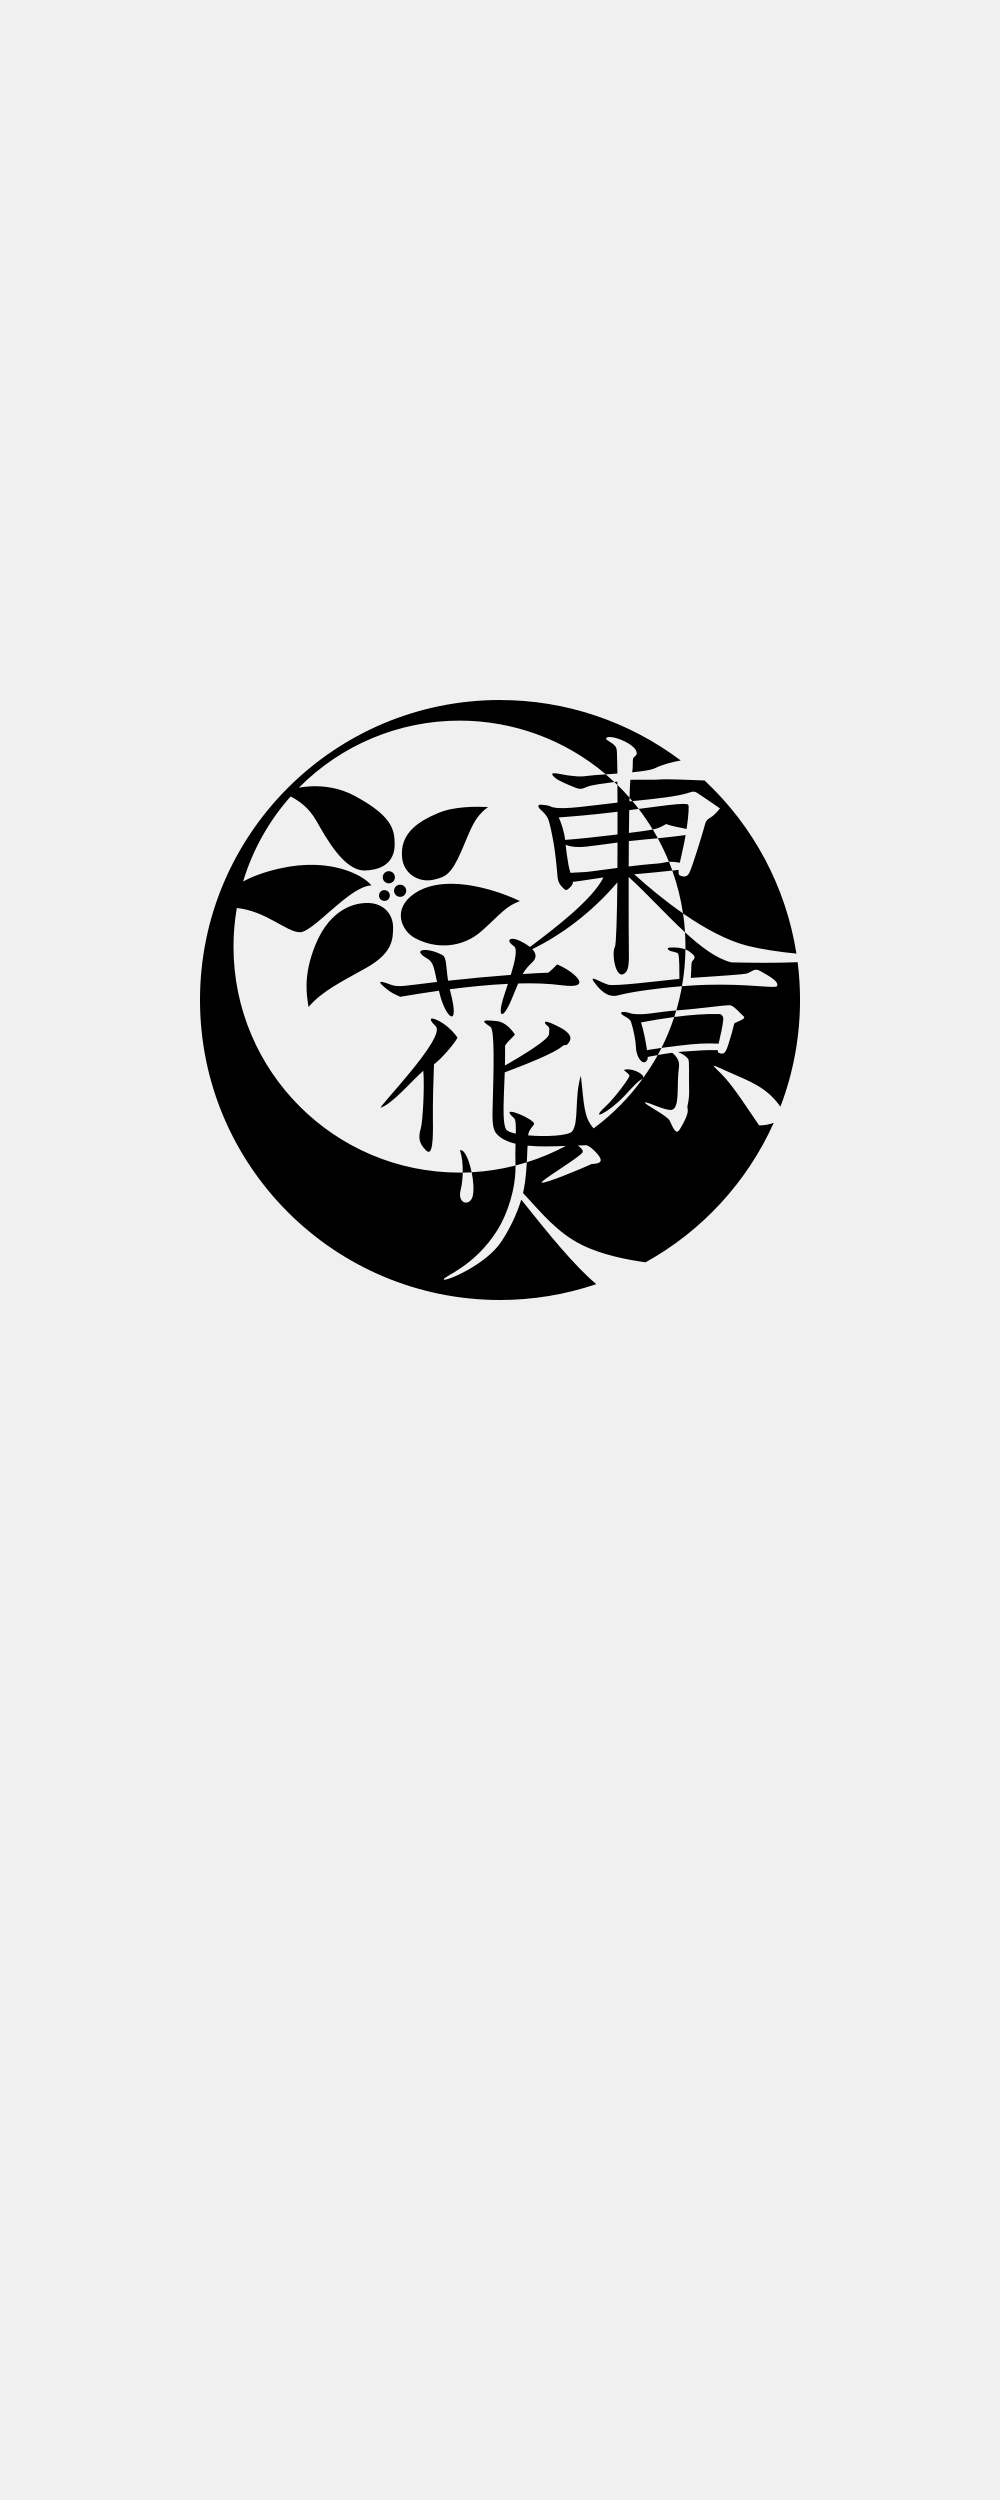
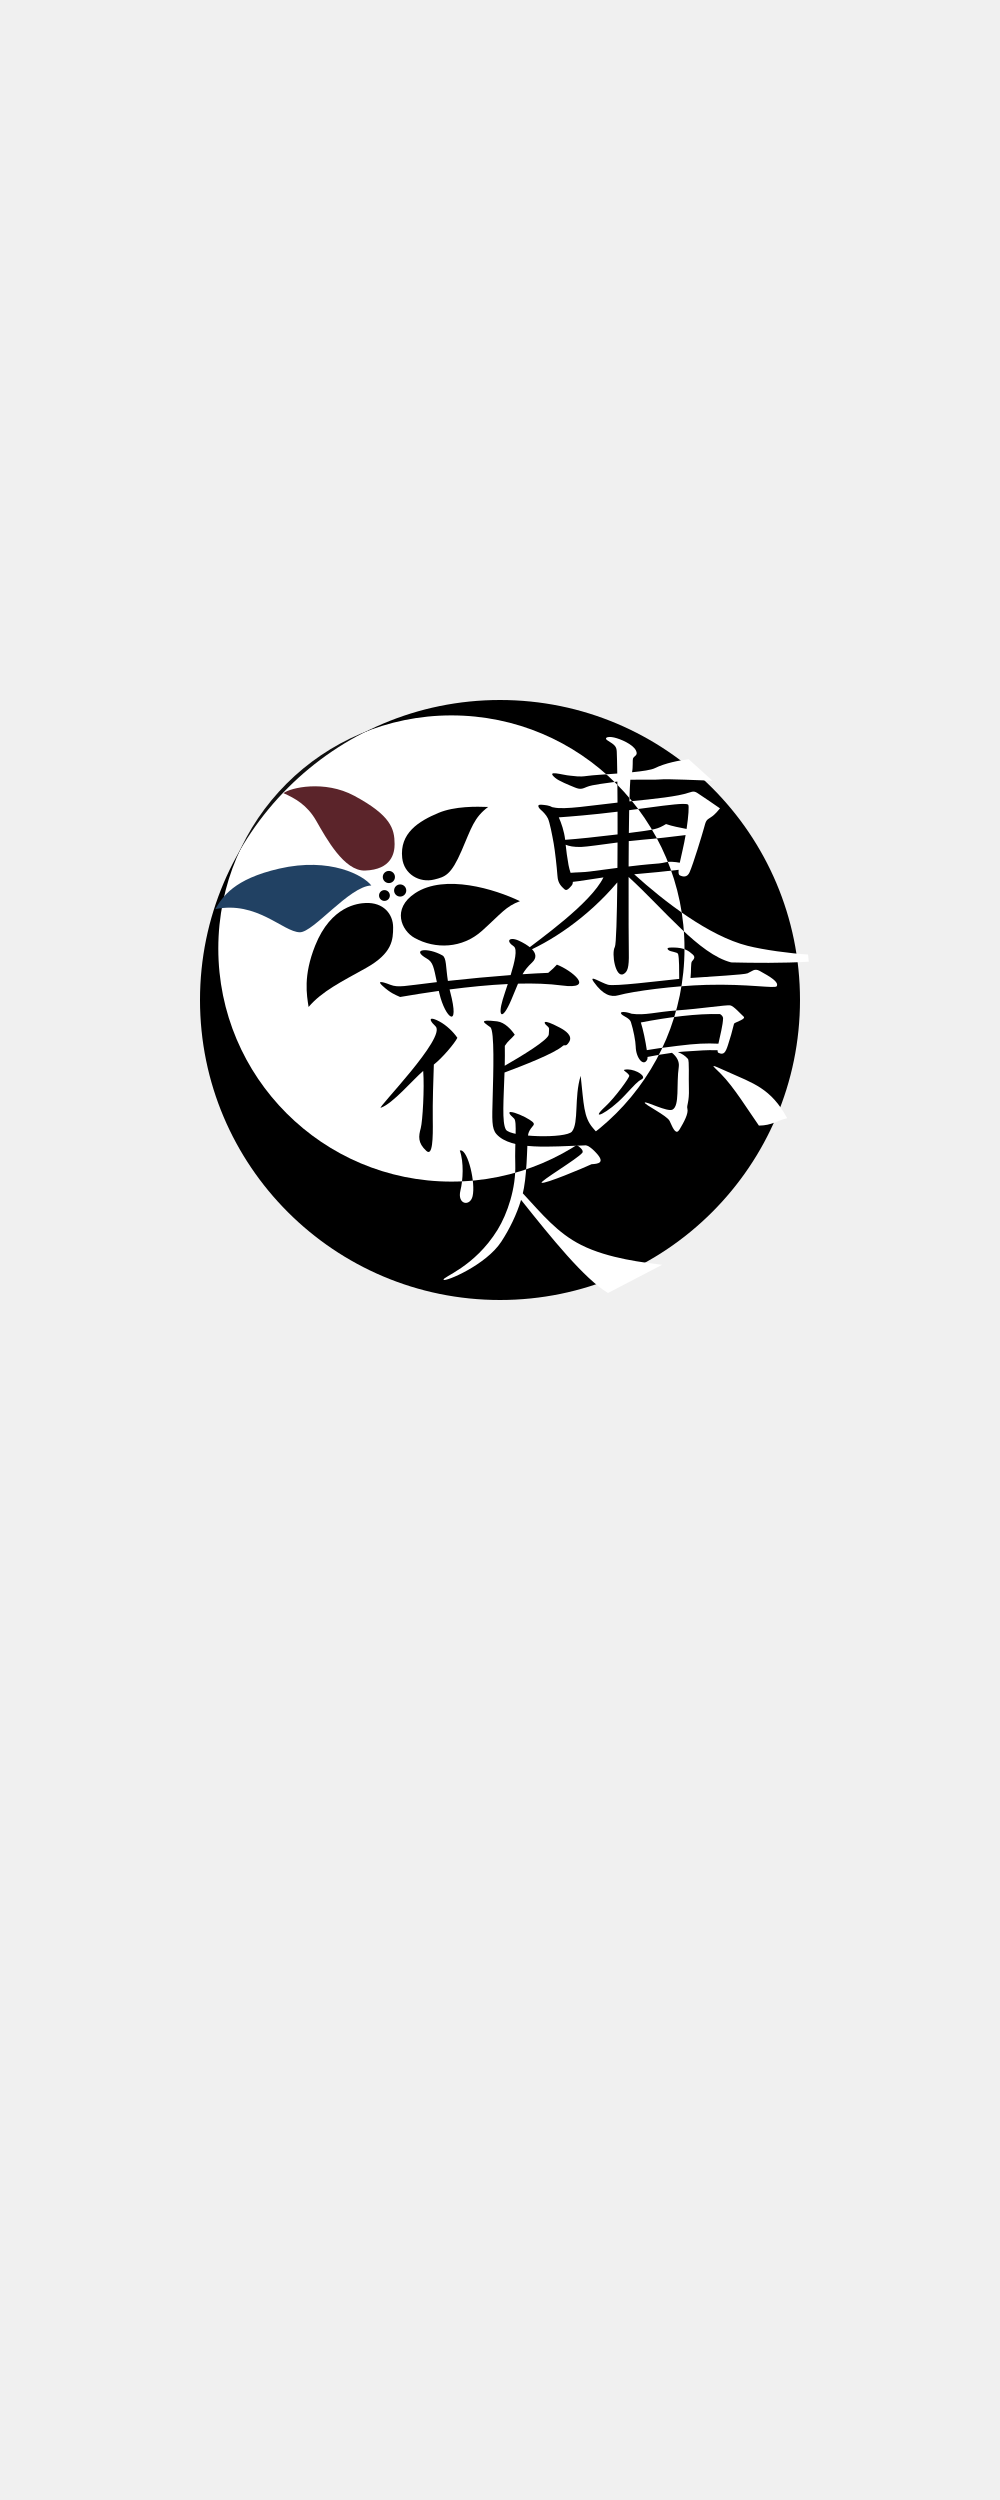
<svg xmlns="http://www.w3.org/2000/svg" id="hero" version="1.1" viewBox="0 0 200 500">
-   <path d="m100 140a60 60 0 0 0-60 60 60 60 0 0 0 60 60 60 60 0 0 0 19.26-3.174c-4.425-3.679-9.825-10.39-15.01-16.9-0.869 2.916-2.321 5.857-3.956 8.363-3.041 4.66-11.19 8.071-11.53 7.615-0.401-0.537 6.125-2.437 10.79-10.01 1.945-3.158 3.621-8.169 3.546-12.79a45.2 45.2 0 0 1-8.762 1.351c0.352 1.737 0.483 3.586 0.212 4.737-0.5 2.126-3.132 1.691-2.425-1.171 0.23-0.932 0.398-2.191 0.432-3.504a45.2 45.2 0 0 1-0.659 5e-3 45.2 45.2 0 0 1-45.2-45.2 45.2 45.2 0 0 1 0.665-7.724c5.892 0.614 9.875 4.801 12.6 4.849 2.708 0.049 9.964-9.26 14.31-9.355-1.13-1.503-5.182-3.971-11.44-4.122-2.087-0.05-4.419 0.157-6.97 0.743-3.152 0.724-5.481 1.623-7.241 2.591a45.2 45.2 0 0 1 9.503-17.01c1.849 0.964 3.682 2.313 5.136 4.851 1.983 3.462 5.582 10.09 9.754 9.95 5.326-0.174 5.931-3.514 5.922-5.311-0.015-3.068-0.755-5.707-8.063-9.64-2.986-1.607-6.189-2.01-8.814-1.876-0.828 0.042-1.598 0.138-2.286 0.266a45.2 45.2 0 0 1 32.14-13.41 45.2 45.2 0 0 1 29.26 10.75c0.731-0.051 1.512-0.105 2.304-0.164-0.027-1.996-0.061-3.53-0.101-4.36-0.05-1.02-0.349-1.342-1.83-2.25-0.563-0.345-0.369-0.686 0.378-0.696 0.249-3e-3 0.56 0.03 0.924 0.113 1.272 0.288 3.702 1.328 4.334 2.554 0.549 1.064-0.379 1.093-0.574 1.655-0.105 0.303 0.028 1.694-0.182 2.735 2.061-0.203 3.838-0.46 4.54-0.809 1.524-0.758 3.5-1.259 5.179-1.554a60 60 0 0 0-36.13-12.09zm21.15 14.87c-1.614 0.112-2.984 0.209-3.685 0.311-1.773 0.258-2.382 0.018-3.4-0.044-1.48-0.089-5.085-1.299-2.992 0.462 0.714 0.601 2.649 1.383 3.929 1.906 1.066 0.435 1.478 0.263 2.372-0.125 0.966-0.419 3.497-0.702 5.49-0.978a45.2 45.2 0 0 0-1.714-1.532zm1.714 1.532a45.2 45.2 0 0 1 0.615 0.59c0-0.229 0-0.455-0.01-0.676-0.195 0.029-0.399 0.058-0.609 0.087zm0.615 0.59c0.01 1.099 0.018 2.285 0.024 3.53-5.252 0.564-10.63 1.467-12.76 0.964-0.125-0.029-0.237-0.05-0.337-0.061-0.604-0.366-1.339-0.405-2.064-0.478-1.206-0.121-0.496 0.761-0.173 1.025 0.324 0.265 1.075 0.989 1.417 1.723 0.364 0.782 0.831 3.213 1.152 4.997 0.25 1.39 0.629 4.744 0.741 6.349 0.057 0.814 0.189 1.655 1.07 2.487 0.557 0.526 0.683 0.874 1.786-0.43 0.168-0.199 0.232-0.443 0.228-0.725 1.458-0.143 3.664-0.544 6.128-0.89-2.21 4.485-9.994 10.37-14.7 13.92-0.696-0.566-1.569-1.018-2.173-1.298-0.556-0.257-1.038-0.36-1.384-0.344-0.762 0.036-0.868 0.647 0.337 1.459 0.81 0.545 0.212 3.098-0.607 5.757-3.984 0.299-8.364 0.708-12.55 1.166-0.44-2.772-0.262-4.628-1.095-5.099-2.921-1.653-6.463-1.282-3.108 0.642 1.239 0.711 1.365 1.715 1.997 4.704-0.197 0.023-0.393 0.045-0.589 0.068-5.77 0.674-7.13 1.076-8.692 0.467-2.156-0.841-2.563-0.685-1.564 0.225 1.582 1.44 2.483 1.749 3.496 2.209 2.485-0.427 5.09-0.843 7.734-1.215 0.037 0.163 0.076 0.33 0.117 0.501 1.182 5 4.188 7.39 2.162-0.304-0.044-0.165-0.084-0.328-0.123-0.489 3.931-0.511 7.899-0.907 11.64-1.085-0.382 1.162-0.756 2.26-1.015 3.128-1.014 3.388-0.114 4.318 1.689 0.101 0.586-1.37 1.002-2.429 1.373-3.305 3.17-0.081 6.136 0.017 8.729 0.361 6.938 0.922 1.944-3.064-0.952-4.164-0.45 0.508-0.971 1.01-1.737 1.644-1.544 0.058-3.279 0.152-5.136 0.275 0.471-0.818 1.031-1.519 1.912-2.346 1.018-0.955 0.727-1.874 0-2.641 5.575-2.681 11.86-7.248 17.02-13.34-0.074 6.852-0.228 12.45-0.493 12.91-0.716 1.262 0.122 6.264 1.725 5.421 0.82-0.431 1.129-1.319 1.072-4.18-0.03-1.511-0.063-8.12-0.044-15.24 3.791 3.451 7.583 7.667 11.28 11.08a45.2 45.2 0 0 0-0.4-3.787c-3.613-2.506-7.005-5.328-9.768-7.83 2.731-0.228 5.495-0.502 7.623-0.743a45.2 45.2 0 0 0-0.667-1.752c-0.204 0.011-0.388 0.033-0.543 0.067-1.168 0.257-1.479 0.276-3.563 0.434-0.703 0.053-2.222 0.224-3.957 0.433 0.01-1.711 0.017-3.425 0.031-5.079 0.974-0.112 1.925-0.21 2.801-0.28 0.936-0.074 1.959-0.172 3.003-0.281a45.2 45.2 0 0 0-1.013-1.76c-0.969 0.206-2.367 0.392-4.776 0.697 0.017-1.624 0.038-3.168 0.064-4.566 0.657-0.087 1.288-0.172 1.892-0.253a45.2 45.2 0 0 0-1.25-1.554c-0.201 0.02-0.403 0.04-0.606 0.059 0.01-0.255 0.013-0.502 0.019-0.743a45.2 45.2 0 0 0-2.416-2.551zm2.416 2.551a45.2 45.2 0 0 1 0.587 0.683c4.892-0.482 9.217-0.977 11.23-1.671 1.14-0.394 1.301-0.28 2.28 0.397 0.934 0.646 3 1.988 4.003 2.728-0.229 0.264-0.962 1.25-1.815 1.774-0.987 0.606-0.983 0.682-1.413 2.255-0.345 1.262-2.092 7.018-2.844 8.741-0.478 1.096-1.342 0.938-1.976 0.621-0.218-0.109-0.28-0.465-0.217-1.102-0.39 0.047-0.815 0.097-1.269 0.148a45.2 45.2 0 0 1 2.145 8.572c4.222 2.929 8.745 5.427 12.92 6.479 2.534 0.639 6.463 1.238 9.758 1.556a60 60 0 0 0-18.38-34.63c-2.859-0.111-7.89-0.325-8.866-0.198-0.785 0.102-4.098 6e-3 -5.97 0.065-0.064 0.768-0.118 2.012-0.161 3.581zm1.836 2.237a45.2 45.2 0 0 1 2.819 4.121c1.173-0.25 1.716-0.53 2.661-1.09 1.3 0.449 2.729 0.705 4.11 0.979 0.379-2.538 0.525-4.663 0.317-4.854-0.125-0.115-0.475-0.163-1.044-0.157-1.498 0.018-4.505 0.419-8.863 1.001zm3.832 5.881a45.2 45.2 0 0 1 2.228 4.706c0.62-0.033 1.424 0.036 2.17 0.18 0.144-0.713 0.344-1.585 0.586-2.629 0.218-0.94 0.413-1.933 0.579-2.902-1.638 0.205-3.634 0.445-5.562 0.646zm5.439 18.82a45.2 45.2 0 0 1 0.09 2.846 45.2 45.2 0 0 1 0 0.554c0.648 0.261 1.064 0.623 1.49 0.991 0.684 0.591 0.129 1.051-0.144 1.385-0.262 0.322-0.13 1.856-0.284 3.328 4.444-0.326 10.74-0.653 11.41-0.938 0.884-0.376 1.371-1.057 2.399-0.49 2.149 1.187 3.904 2.224 3.429 3.074-0.292 0.523-5.738-0.501-14.07-0.27-1.568 0.043-3.242 0.141-4.92 0.275a45.2 45.2 0 0 1-1.14 4.845c0.054-4e-3 0.108-8e-3 0.163-0.012 4.683-0.328 9.706-1.112 10.64-1.012 0.693 0.074 2.225 1.851 2.674 2.22 0.635 0.522-1.503 1.071-1.884 1.43-0.431 1.795-0.736 2.766-1.212 4.263-0.496 1.558-0.876 2.085-1.926 1.571-0.12-0.059-0.169-0.241-0.168-0.514-2.578-0.056-3.437 0.091-5.44 0.193-0.888 0.045-1.704 0.109-2.486 0.19 0.814 0.317 1.475 0.736 1.996 1.347 0.323 0.378 0.121 3.571 0.203 5.912 0.098 2.793-0.494 3.366-0.304 4.054 0.257 0.933-0.666 2.658-1.554 4.139-0.659 1.098-1.166 0.222-1.993-1.672-0.468-1.071-5.182-3.346-4.979-3.684s4.55 1.946 5.553 1.404c1.462-0.789 0.742-5.027 1.25-8.53 0.158-1.087-0.412-2.086-1.358-2.829-0.958 0.125-1.892 0.277-2.878 0.452a45.2 45.2 0 0 1-2.911 4.572c-0.017 0.045-0.044 0.089-0.083 0.13a45.2 45.2 0 0 1-9.84 9.972c-0.035-0.04-0.069-0.081-0.105-0.121-1.872-2.175-1.809-4.699-2.445-10.43-1.335 4.298-0.334 9.424-1.747 11.15-0.722 0.88-5.237 1.115-8.802 0.801 0.018-0.156 0.038-0.279 0.062-0.362 0.526-1.863 2.078-1.672 0.239-2.843-1.092-0.695-2.947-1.493-3.696-1.52-0.512-0.019-0.507 0.323 0.614 1.305 0.318 0.278 0.348 1.447 0.313 3.072-1.011-0.215-1.734-0.5-1.937-0.851-0.821-1.413-0.445-6.024-0.274-11.41 3.676-1.374 9.993-3.822 11.65-5.315 0.433-0.391 0.565 0.321 1.266-0.788 0.779-1.233-0.674-2.25-1.887-2.891-3.743-1.976-3.06-0.816-2.723-0.525 0.831 0.719 0.587 0.594 0.549 1.887-0.032 1.075-5.469 4.363-8.813 6.279 0.03-1.306 0.043-2.644 0.018-3.981 0.644-1.02 1.165-1.258 1.987-2.226-0.641-0.963-1.966-2.489-3.536-2.676-1.054-0.125-1.725-0.162-2.124-0.134-1.197 0.083 0.056 0.743 0.779 1.304 0.871 0.675 0.592 9.19 0.464 14.06-0.116 4.394-0.236 6.197 0.763 7.322 0.866 0.975 2.182 1.587 3.767 1.962-0.035 1.266-0.062 2.661-0.015 4.057 0 0.1 0.01 0.199 0.01 0.299a45.2 45.2 0 0 0 2.261-0.643c0.07-1.214 0.112-2.369 0.15-3.328 2.373 0.235 5.066 0.157 7.663 0.051a45.2 45.2 0 0 1-7.814 3.277c-0.099 1.705-0.253 3.526-0.535 5.085-0.063 0.351-0.137 0.705-0.221 1.059 3.895 4.211 6.914 7.941 11.69 10.34 4.025 2.027 9.087 2.991 12.81 3.521a60 60 0 0 0 25.64-27.9c-0.792 0.285-1.673 0.515-2.912 0.525-2.08-2.958-5.042-7.779-7.603-10.35-0.999-1.002-1.677-1.561-1.446-1.573 0.191-0.01 1.007 0.355 2.783 1.155 4.353 1.96 7.643 2.985 10.52 7.012a60 60 0 0 0 3.918-21.35 60 60 0 0 0-0.476-7.542c-4.572 0.182-9.362 0.125-13.28 0.032-2.971-0.755-6.071-3.088-9.24-6.012zm-8.441 29.23a45.2 45.2 0 0 0 0.083-0.13c0.235-0.635-1.549-1.674-3.033-1.708-0.244-6e-3 -0.48 0.016-0.698 0.071-0.409 0.103 0.744 0.573 0.98 1.166 0.127 0.319-2.906 4.456-4.78 6.182-3.392 3.124 0.516 1.34 3.784-2.128 2.196-2.331 2.586-2.84 3.497-3.328 0.071-0.038 0.126-0.08 0.169-0.125zm2.994-4.701a45.2 45.2 0 0 0 0.749-1.431c-1.131 0.154-1.95 0.281-2.901 0.443-0.24-1.709-0.748-4.162-1.194-5.536 2.222-0.423 4.458-0.797 6.638-1.085a45.2 45.2 0 0 0 0.408-1.312c-4.052 0.299-6.256 1.035-8.896 0.654-1.266-0.479-2.638-0.498-1.957 0.152 0.394 0.376 1.565 0.748 1.81 1.499 0.504 1.551 0.947 3.857 0.968 4.921 0.047 2.345 1.62 4.131 2.322 2.544 0.034-0.078 0.046-0.244 0.039-0.477 0.708-0.133 1.372-0.257 2.014-0.371zm3.292-7.61a45.2 45.2 0 0 1-2.543 6.178c0.843-0.115 1.86-0.244 3.233-0.415 3.783-0.47 5.782-0.545 8.186-0.43 0.308-1.532 0.911-3.693 0.936-5.151-0.092-0.417-0.335-0.577-0.605-0.771-2.785-0.082-5.933 0.156-9.207 0.589zm1.547-6.157a45.2 45.2 0 0 0 0.694-7.356c-0.576-0.232-1.334-0.385-2.446-0.394-0.988-8e-3 -1.349 0.111-0.908 0.509 0.418 0.378 1.8 0.369 1.926 0.801 0.241 0.829 0.215 3.366 0.223 4.972-0.156 0.015-0.305 0.029-0.447 0.043-3.86 0.393-12.45 1.48-13.78 1.124-1.434-0.385-4.027-2.185-2.826-0.511 1.827 2.546 3.374 3.041 4.907 2.613 2.206-0.615 7.449-1.386 12.66-1.803zm-43.85 37.29a45.2 45.2 0 0 0 1.78-0.062c-0.465-2.292-1.315-4.389-2.134-4.43-0.071-4e-3 -0.141 8e-3 -0.212 0.037 0.457 1.259 0.606 2.896 0.565 4.456zm5.071-73.13c-2.284-0.088-6.665-0.181-9.923 1.184-3.981 1.668-7.807 4.049-7.262 9.03 0.351 3.207 3.42 5.044 6.429 4.293 2.168-0.541 3.331-0.867 5.453-5.771 1.967-4.547 2.468-6.612 5.304-8.736zm25.89 0.947c0 1.468 0.01 2.996 0 4.546-4.227 0.518-7.991 0.9-10.48 1.083-0.214-1.776-0.76-3.321-1.273-4.494 2.056-0.143 6.656-0.499 11.74-1.135zm0 6.161c0 1.699-0.012 3.409-0.024 5.079-2.334 0.291-4.612 0.591-5.548 0.727-1.121 0.163-2.711 0.153-3.825 0.259-0.155-0.484-0.315-1.009-0.411-1.562-0.257-1.47-0.454-2.848-0.571-4.055 0.675 0.274 1.574 0.487 3.123 0.442 1.092-0.032 4.091-0.481 7.257-0.889zm-45.74 5.726a1.216 1.216 0 0 0-1.216 1.216 1.216 1.216 0 0 0 1.216 1.216 1.216 1.216 0 0 0 1.216-1.216 1.216 1.216 0 0 0-1.216-1.216zm13.17 2.532c-2.897-0.1-5.697 0.38-7.915 1.846-4.745 3.136-2.72 7.519-0.087 8.967 4.098 2.254 9.495 2.139 13.48-1.453 3.887-3.504 4.733-4.861 7.568-5.912-3.12-1.504-8.217-3.281-13.04-3.447zm-10.91 0.17a1.216 1.216 0 0 0-1.216 1.216 1.216 1.216 0 0 0 1.216 1.216 1.216 1.216 0 0 0 1.216-1.216 1.216 1.216 0 0 0-1.216-1.216zm-3.142 1.081a1.081 1.081 0 0 0-1.081 1.081 1.081 1.081 0 0 0 1.081 1.081 1.081 1.081 0 0 0 1.081-1.081 1.081 1.081 0 0 0-1.081-1.081zm-3.128 2.578c-0.209-9e-3 -0.424-8e-3 -0.645 3e-3 -1.428 0.069-6.882 0.508-10.08 8.506-2.433 6.077-1.685 9.921-1.321 12.29 2.681-3.164 6.619-5.073 11.51-7.81 5.286-2.958 5.388-5.7 5.396-8.089 0.01-2.535-1.725-4.769-4.857-4.898zm12.66 23.11c-0.518 0.011-0.219 0.649 0.702 1.503 2.325 2.157-11.9 16.64-10.93 16.31 2.412-0.839 6.399-5.601 8.477-7.365 0.269 3.425-0.12 10.08-0.485 11.43-0.439 1.622-0.645 2.943 1.115 4.561 1.25 1.149 1.349-2.397 1.284-6.385-0.05-3.038 0.121-8.315 0.214-10.88 1.656-1.29 4.133-4.201 4.708-5.35-0.813-1.205-2.214-2.537-3.571-3.261-0.747-0.398-1.242-0.565-1.514-0.56zm30.94 25.33c0.686 0.309 1.27 0.817 1.915 1.522 1.861 2.004 0.354 2.168-0.944 2.246-1.833 0.85-9.316 3.979-9.974 3.715-0.538-0.217 7.194-4.805 8.122-5.996 0.29-0.372-0.219-0.949-0.925-1.424 0.378-0.014 0.75-0.027 1.116-0.038 0.243-7e-3 0.472-0.015 0.689-0.025z" />
+   <path id="hero-00" style="fill: #000000" d="m160 200a60 60 0 0 1-60 60 60 60 0 0 1-60-60 60 60 0 0 1 60-60 60 60 0 0 1 60 60z" />
+   <path id="hero-01" style="fill: #ffffff" d="m121.9 147.4c-0.747 0.01-0.941 0.351-0.378 0.696 1.481 0.908 1.781 1.23 1.83 2.25 0.04 0.829 0.074 2.363 0.101 4.36-2.541 0.189-4.97 0.327-5.989 0.475-1.773 0.258-2.382 0.018-3.4-0.044-1.48-0.089-5.085-1.299-2.992 0.462 0.714 0.601 2.649 1.383 3.929 1.906 1.066 0.435 1.478 0.263 2.373-0.125 1.067-0.463 4.047-0.76 6.098-1.065 0.013 1.283 0.023 2.701 0.031 4.206-5.252 0.564-10.63 1.467-12.76 0.964-0.125-0.029-0.237-0.05-0.337-0.061-0.604-0.366-1.339-0.405-2.064-0.478-1.206-0.121-0.496 0.761-0.173 1.025 0.324 0.265 1.075 0.989 1.417 1.723 0.364 0.782 0.831 3.213 1.152 4.997 0.25 1.39 0.629 4.744 0.741 6.349 0.057 0.814 0.189 1.655 1.07 2.487 0.557 0.526 0.683 0.874 1.786-0.43 0.168-0.199 0.232-0.443 0.228-0.725 1.458-0.143 3.664-0.544 6.128-0.89-2.553 5.181-12.54 12.23-16.64 15.4 6.106-2.432 13.5-7.41 19.41-14.4-0.074 6.852-0.228 12.45-0.493 12.91-0.716 1.262 0.122 6.264 1.725 5.421 0.82-0.431 1.129-1.319 1.072-4.18-0.03-1.51-0.063-8.12-0.044-15.24 7.039 6.407 14.08 15.46 20.52 17.09 4.562 0.109 10.31 0.168 15.51-0.142l-0.143-1.438c-3.562-0.203-8.921-0.939-12.09-1.74-7.741-1.953-16.69-8.884-22.68-14.31 3.314-0.276 6.676-0.622 8.892-0.891-0.063 0.636-2e-3 0.992 0.217 1.102 0.633 0.316 1.498 0.474 1.976-0.621 0.752-1.723 2.499-7.479 2.844-8.741 0.43-1.573 0.426-1.649 1.413-2.255 0.853-0.524 1.586-1.51 1.815-1.774-1.003-0.74-3.07-2.082-4.003-2.728-0.98-0.677-1.141-0.791-2.28-0.397-2.092 0.723-6.694 1.229-11.83 1.73 0.047-1.92 0.106-3.438 0.181-4.324 1.872-0.059 5.185 0.037 5.97-0.065 1.208-0.158 8.639 0.209 10.46 0.253l-4.75-4.293c-1.863 0.215-4.737 0.769-6.791 1.791-0.702 0.349-2.48 0.606-4.54 0.809 0.21-1.041 0.077-2.431 0.182-2.735 0.195-0.563 1.123-0.591 0.574-1.655-0.632-1.225-3.062-2.265-4.334-2.554-0.365-0.083-0.675-0.116-0.925-0.113zm14.69 13.38c0.569-7e-3 0.919 0.042 1.044 0.157 0.208 0.191 0.062 2.316-0.317 4.854-1.381-0.274-2.811-0.53-4.11-0.979-1.725 1.023-2.111 1.112-7.437 1.788 0.017-1.624 0.038-3.168 0.064-4.566 5.387-0.716 9.05-1.234 10.76-1.254zm-13.08 1.557c4e-3 1.468 6e-3 2.996 4e-3 4.546-4.227 0.518-7.991 0.9-10.48 1.083-0.214-1.776-0.76-3.321-1.273-4.494 2.056-0.143 6.656-0.499 11.75-1.135zm13.61 4.679c-0.166 0.969-0.361 1.962-0.579 2.902-0.242 1.044-0.442 1.916-0.586 2.629-0.991-0.191-2.085-0.251-2.713-0.113-1.168 0.257-1.479 0.276-3.563 0.434-0.703 0.053-2.222 0.224-3.957 0.433 7e-3 -1.711 0.017-3.425 0.031-5.079 0.974-0.112 1.925-0.21 2.801-0.28 2.664-0.212 6.039-0.61 8.564-0.927zm-13.61 1.482c-4e-3 1.699-0.012 3.409-0.024 5.079-2.334 0.291-4.612 0.591-5.548 0.727-1.121 0.163-2.711 0.153-3.825 0.259-0.155-0.484-0.315-1.009-0.411-1.562-0.257-1.47-0.454-2.848-0.571-4.055 0.675 0.274 1.574 0.487 3.123 0.442 1.092-0.032 4.091-0.481 7.257-0.889z" />
+   <path id="hero-02" style="fill: #ffffff" d="m134.6 189.5c-0.988-8e-3 -1.349 0.111-0.908 0.509 0.418 0.378 1.8 0.369 1.926 0.801 0.241 0.829 0.215 3.366 0.223 4.972-0.156 0.015-0.305 0.029-0.447 0.043-3.86 0.393-12.45 1.48-13.78 1.124-1.434-0.385-4.027-2.185-2.826-0.511 1.827 2.546 3.374 3.041 4.907 2.614 2.917-0.814 11.14-1.899 17.58-2.078 8.333-0.231 13.78 0.793 14.07 0.27 0.475-0.851-1.28-1.887-3.429-3.074-1.027-0.567-1.515 0.114-2.399 0.49-0.671 0.285-6.964 0.612-11.41 0.938 0.155-1.472 0.022-3.006 0.284-3.328 0.272-0.335 0.828-0.794 0.144-1.385-0.805-0.696-1.572-1.367-3.936-1.385zm11.42 11.57c-0.938-0.1-5.96 0.684-10.64 1.012-4.157 0.291-6.384 1.052-9.059 0.666-1.266-0.479-2.639-0.498-1.957 0.152 0.394 0.376 1.565 0.748 1.81 1.499 0.504 1.551 0.947 3.857 0.968 4.921 0.047 2.345 1.62 4.131 2.322 2.544 0.035-0.078 0.046-0.244 0.039-0.477 1.793-0.337 3.31-0.617 4.892-0.823 0.946 0.743 1.515 1.742 1.358 2.829-0.508 3.504 0.212 7.742-1.25 8.53-1.004 0.542-5.351-1.742-5.553-1.404-0.203 0.338 4.511 2.613 4.979 3.684 0.827 1.894 1.334 2.77 1.993 1.672 0.888-1.481 1.812-3.205 1.554-4.139-0.19-0.688 0.402-1.261 0.304-4.054-0.082-2.341 0.12-5.534-0.203-5.912-0.521-0.611-1.182-1.03-1.996-1.347 0.782-0.081 1.598-0.145 2.486-0.19 2.004-0.102 2.862-0.249 5.44-0.193-8.8e-4 0.273 0.048 0.455 0.168 0.514 1.049 0.514 1.43-0.013 1.926-1.571 0.476-1.497 0.781-2.468 1.212-4.263 0.381-0.359 2.519-0.908 1.884-1.43-0.449-0.369-1.981-2.147-2.674-2.22zm-2.007 1.748c0.27 0.195 0.513 0.354 0.605 0.771-0.025 1.458-0.627 3.619-0.936 5.151-2.404-0.116-4.403-0.04-8.185 0.43-3.216 0.4-4.475 0.574-6.134 0.858-0.24-1.709-0.748-4.162-1.194-5.536 5.557-1.059 11.2-1.81 15.84-1.674zm-1.282 10.38c-0.231 0.012 0.448 0.571 1.446 1.573 2.562 2.571 5.523 7.392 7.603 10.35 2.643-0.022 3.659-1.042 5.655-1.475-3.212-5.992-6.844-7.006-11.92-9.293-1.776-0.799-2.591-1.165-2.783-1.155zm-17.16 0.686c-0.244-6e-3 -0.48 0.016-0.698 0.071-0.409 0.103 0.744 0.573 0.98 1.166 0.127 0.319-2.906 4.456-4.78 6.182-3.392 3.124 0.516 1.34 3.784-2.128 2.196-2.331 2.586-2.84 3.497-3.328 1.031-0.553-1.074-1.923-2.782-1.963z" />
+   <path id="hero-03" style="fill: #ffffff" d="m102.2 222.4c-0.512-0.019-0.507 0.323 0.614 1.305 0.648 0.568 0.1 4.852 0.241 9.152 0.155 4.702-1.551 9.863-3.538 13.09-4.665 7.574-11.19 9.474-10.79 10.01 0.34 0.456 8.489-2.955 11.53-7.615 1.635-2.505 3.087-5.447 3.956-8.363 6.152 7.718 12.61 15.73 17.38 18.62l10.84-5.642c-3.342-0.408-10.72-1.201-16.18-3.953-4.772-2.403-7.791-6.133-11.69-10.34 0.084-0.355 0.158-0.708 0.221-1.059 0.735-4.061 0.606-9.903 0.869-10.83 0.526-1.863 2.078-1.672 0.239-2.843-1.092-0.695-2.947-1.493-3.696-1.52zm13.39 6.318c-0.229-3e-3 -0.472 6e-3 -0.731 0.028 1.003 0.501 1.978 1.332 1.601 1.816-0.929 1.191-8.66 5.78-8.122 5.996 0.657 0.265 8.141-2.865 9.973-3.715 1.298-0.078 2.804-0.241 0.944-2.246-1.12-1.224-2.059-1.856-3.664-1.879zm-23.42 1.36c-0.071-4e-3 -0.141 8e-3 -0.211 0.037 0.842 2.32 0.637 5.921 0.133 7.96-0.707 2.862 1.924 3.296 2.425 1.171 0.629-2.67-0.906-9.096-2.346-9.167z" />
+   <path id="hero-04" style="fill: #ffffff; mix-blend-mode: difference" d="m136.9 189.7a46.62 46.62 0 0 1-46.62 46.62 46.62 46.62 0 0 1-46.62-46.62 46.62 46.62 0 0 1 46.62-46.62 46.62 46.62 0 0 1 46.62 46.62z" />
+   <path id="hero-05" style="fill: #000000" d="m102.4 187.8c-0.762 0.036-0.868 0.647 0.337 1.459 0.81 0.545 0.212 3.098-0.607 5.757-3.984 0.299-8.364 0.708-12.55 1.166-0.44-2.772-0.262-4.628-1.095-5.099-2.921-1.653-6.463-1.282-3.108 0.642 1.239 0.711 1.365 1.715 1.997 4.704-0.197 0.023-0.393 0.045-0.589 0.068-5.77 0.674-7.13 1.076-8.692 0.467-2.156-0.841-2.563-0.685-1.564 0.225 1.582 1.44 2.483 1.749 3.496 2.209 2.485-0.427 5.09-0.843 7.734-1.215 0.037 0.163 0.076 0.33 0.117 0.501 1.182 5 4.188 7.39 2.162-0.304-0.044-0.165-0.084-0.328-0.123-0.489 3.931-0.511 7.899-0.907 11.64-1.085-0.382 1.162-0.755 2.26-1.015 3.128-1.014 3.388-0.114 4.318 1.689 0.101 0.586-1.37 1.002-2.429 1.373-3.305 3.17-0.081 6.136 0.017 8.729 0.361 6.938 0.922 1.944-3.064-0.952-4.164-0.45 0.508-0.971 1.01-1.737 1.644-1.544 0.058-3.279 0.152-5.136 0.275 0.471-0.818 1.031-1.519 1.912-2.346 2.027-1.901-1.137-3.665-2.635-4.358-0.556-0.257-1.038-0.36-1.384-0.344zm-16.01 15.94c-0.518 0.011-0.219 0.649 0.702 1.503 2.325 2.157-11.9 16.64-10.93 16.31 2.412-0.839 6.399-5.601 8.477-7.365 0.269 3.425-0.12 10.08-0.485 11.43-0.439 1.622-0.645 2.943 1.115 4.561 1.25 1.149 1.349-2.397 1.284-6.385-0.05-3.038 0.121-8.315 0.214-10.88 1.656-1.29 4.133-4.201 4.708-5.35-0.813-1.205-2.214-2.537-3.571-3.261-0.747-0.398-1.243-0.565-1.514-0.56zm10.9 0.402c-1.197 0.083 0.056 0.743 0.779 1.304 0.871 0.675 0.592 9.19 0.464 14.06-0.116 4.394-0.236 6.197 0.763 7.322 2.948 3.317 11.11 2.441 17.34 2.262 5.116-0.147 4.225-0.847 1.943-3.498-1.872-2.175-1.809-4.699-2.445-10.43-1.335 4.298-0.334 9.424-1.747 11.15-1.169 1.426-12.3 1.159-13.21-0.397-0.821-1.413-0.445-6.024-0.274-11.41 3.676-1.374 9.993-3.822 11.65-5.315 0.433-0.391 0.565 0.321 1.266-0.788 0.779-1.233-0.674-2.25-1.887-2.891-3.743-1.976-3.06-0.816-2.723-0.525 0.831 0.719 0.587 0.594 0.549 1.887-0.032 1.075-5.469 4.363-8.813 6.279 0.03-1.306 0.042-2.644 0.018-3.981 0.644-1.02 1.165-1.258 1.987-2.226-0.641-0.963-1.966-2.489-3.536-2.676-1.054-0.125-1.725-0.162-2.124-0.134z" />
+   <path id="hero-06" style="fill: #5b242a" d="m78.92 168.8c-0.015-3.068-0.755-5.707-8.063-9.64-5.972-3.214-12.81-1.613-14.16-0.527 2.302 1.029 4.725 2.341 6.55 5.527 1.983 3.462 5.582 10.09 9.753 9.95 5.326-0.174 5.931-3.514 5.922-5.311z" />
+   <path id="hero-07" style="fill: #214163" d="m74.26 177.1c-1.507-2.004-8.207-5.723-18.41-3.378-9.083 2.087-11.34 5.622-12.8 8.108 8.332-1.723 13.57 4.566 16.91 4.625 2.708 0.049 9.964-9.26 14.31-9.355z" />
+   <path id="hero-08" style="fill: #000000" d="m73.12 180.6c-1.429 0.069-6.882 0.508-10.08 8.506-2.433 6.077-1.685 9.921-1.321 12.29 2.681-3.164 6.619-5.073 11.51-7.81 5.285-2.958 5.388-5.7 5.396-8.089 0.009-2.704-1.964-5.065-5.502-4.895z" />
+   <path id="hero-09" style="fill: #000000" d="m82.94 187.6c4.098 2.254 9.495 2.139 13.48-1.453 3.887-3.504 4.733-4.861 7.568-5.912-4.992-2.406-15.04-5.511-20.96-1.602-4.745 3.136-2.72 7.519-0.087 8.967z" />
+   <path id="hero-10" style="fill: #000000" d="m86.87 175.9c2.168-0.541 3.331-0.867 5.453-5.771 1.967-4.547 2.468-6.612 5.304-8.736-2.283-0.088-6.665-0.181-9.923 1.184-3.981 1.668-7.807 4.049-7.262 9.03 0.351 3.207 3.42 5.044 6.429 4.293z" />
+   <path id="hero-11" style="fill: #000000" d="m78.99 175.4a1.216 1.216 0 0 1-1.216 1.216 1.216 1.216 0 0 1-1.216-1.216 1.216 1.216 0 0 1 1.216-1.216 1.216 1.216 0 0 1 1.216 1.216z" />
+   <path id="hero-12" style="fill: #000000" d="m77.97 179.1a1.081 1.081 0 0 1-1.081 1.081 1.081 1.081 0 0 1-1.081-1.081 1.081 1.081 0 0 1 1.081-1.081 1.081 1.081 0 0 1 1.081 1.081z" />
+   <path id="hero-13" style="fill: #000000" d="m81.25 178.1a1.216 1.216 0 0 1-1.216 1.216 1.216 1.216 0 0 1-1.216-1.216 1.216 1.216 0 0 1 1.216-1.216 1.216 1.216 0 0 1 1.216 1.216z" />
</svg>
